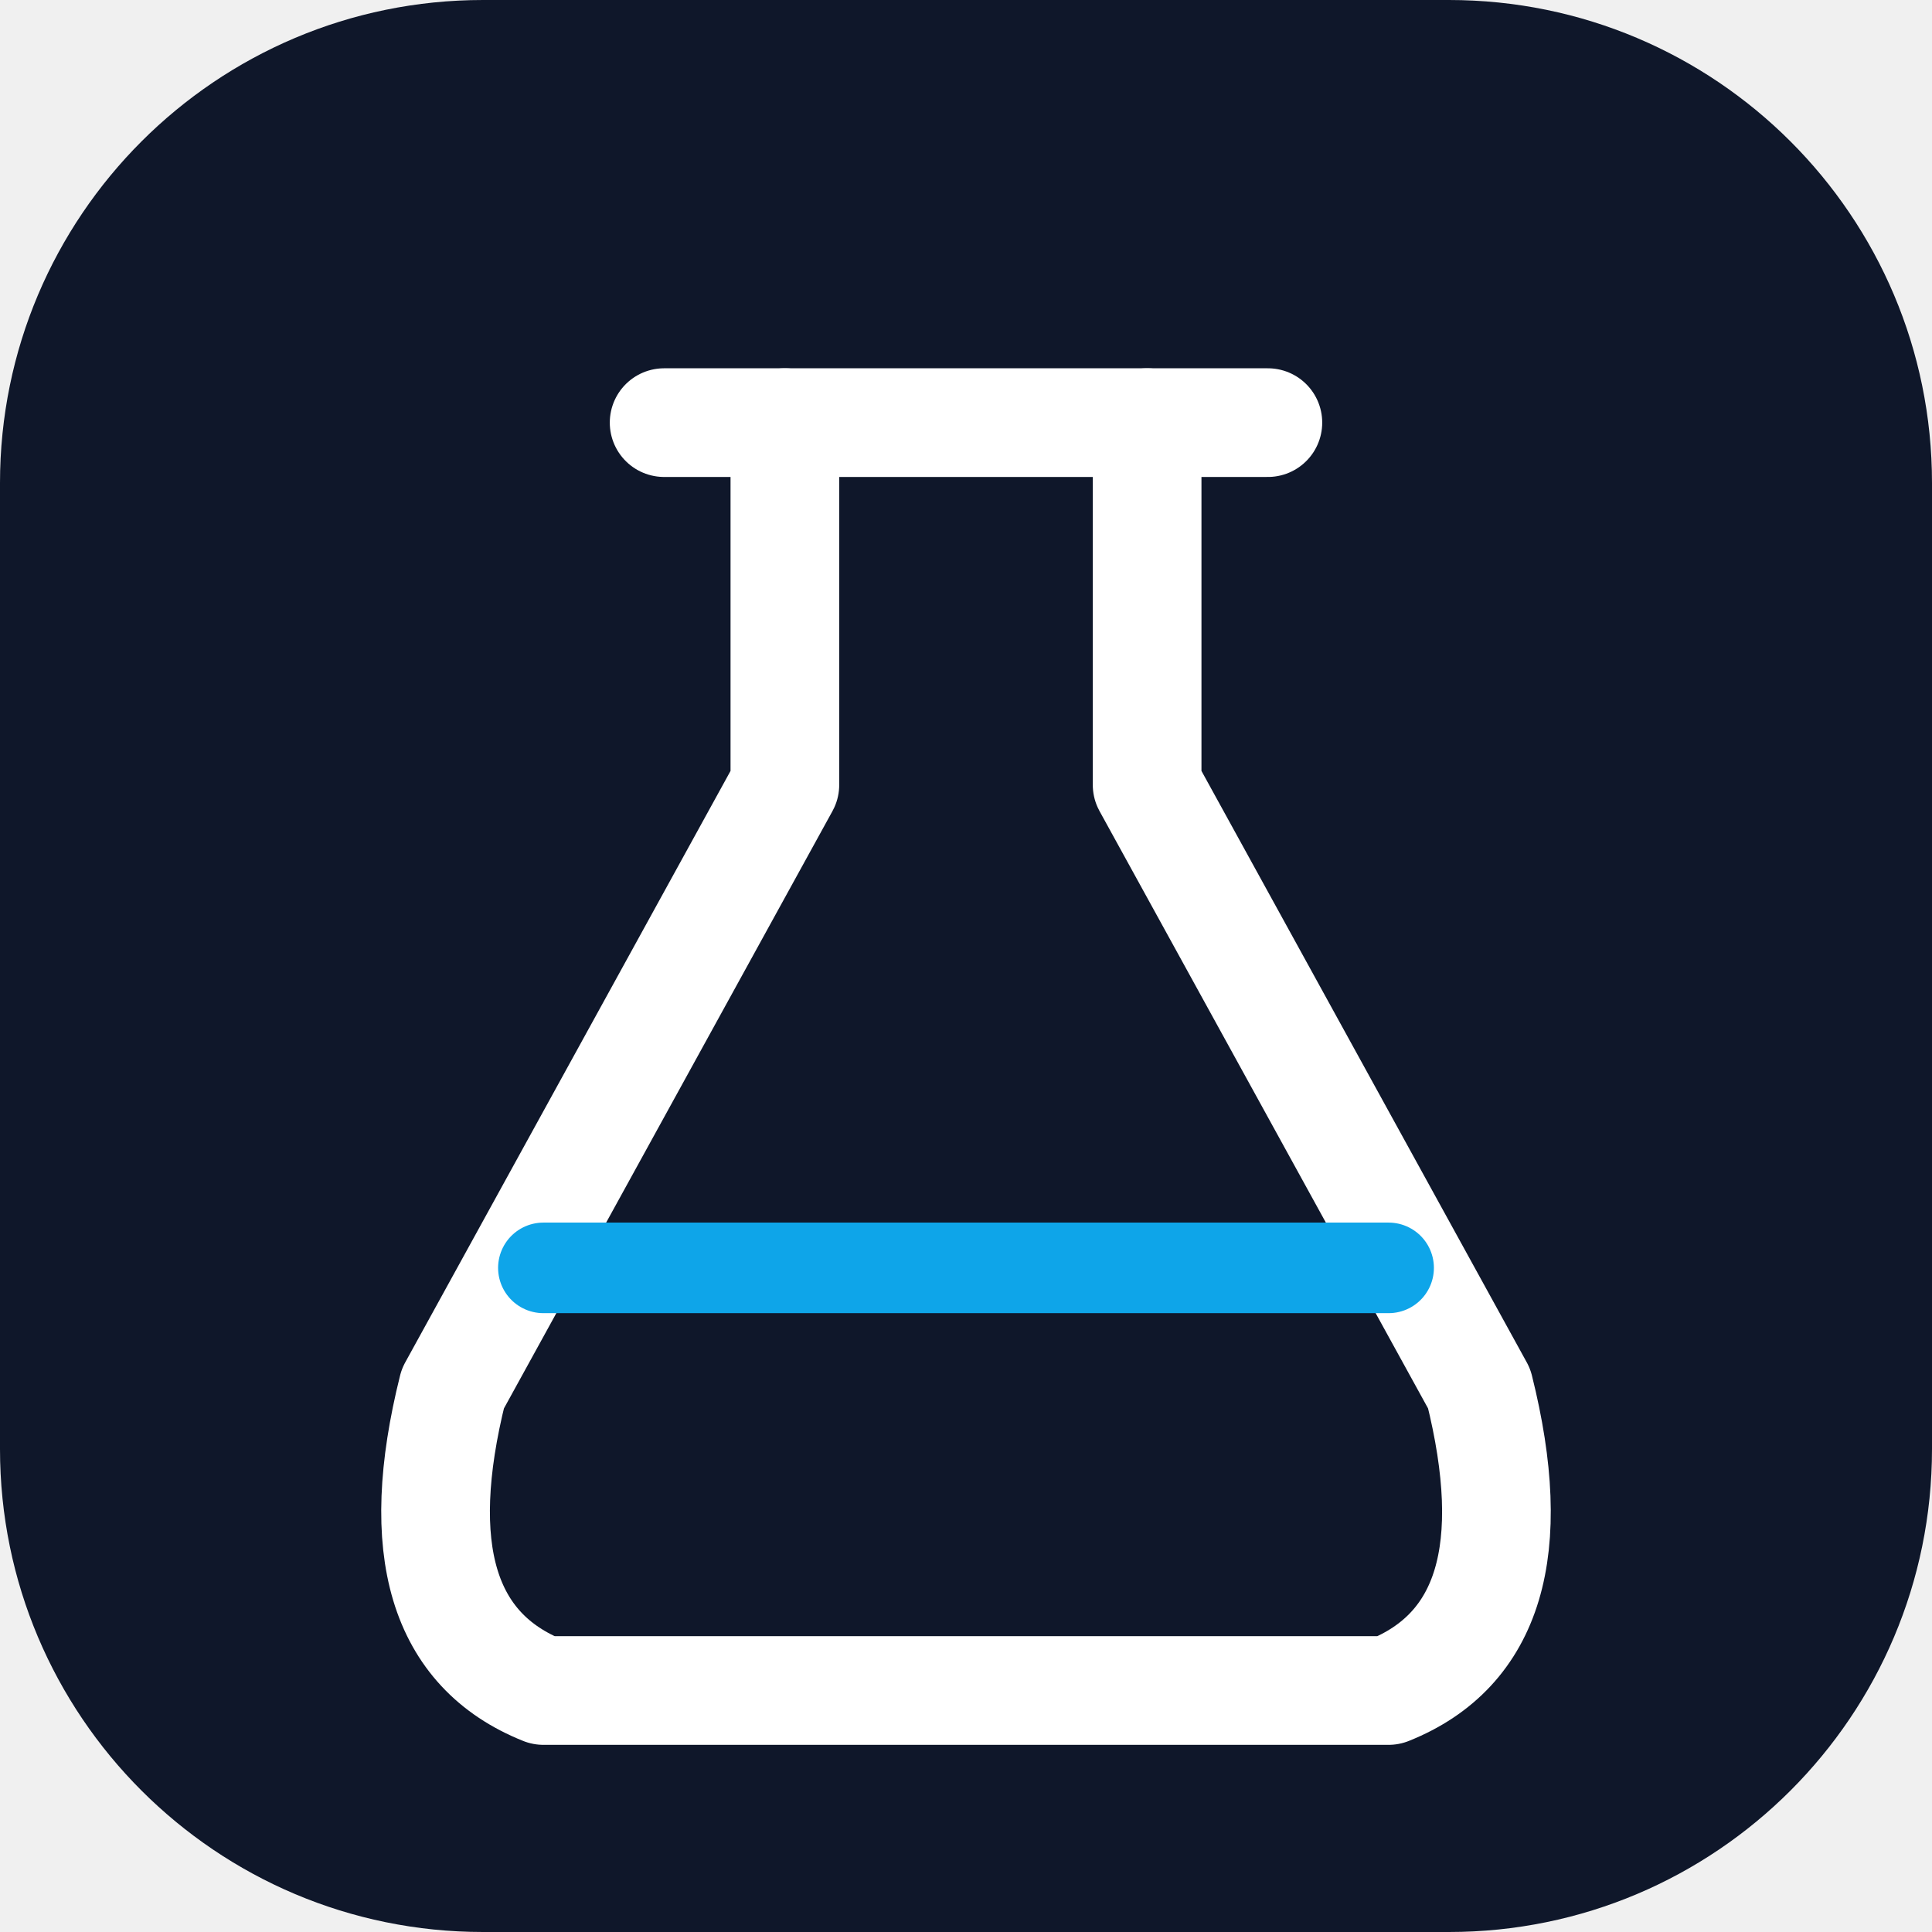
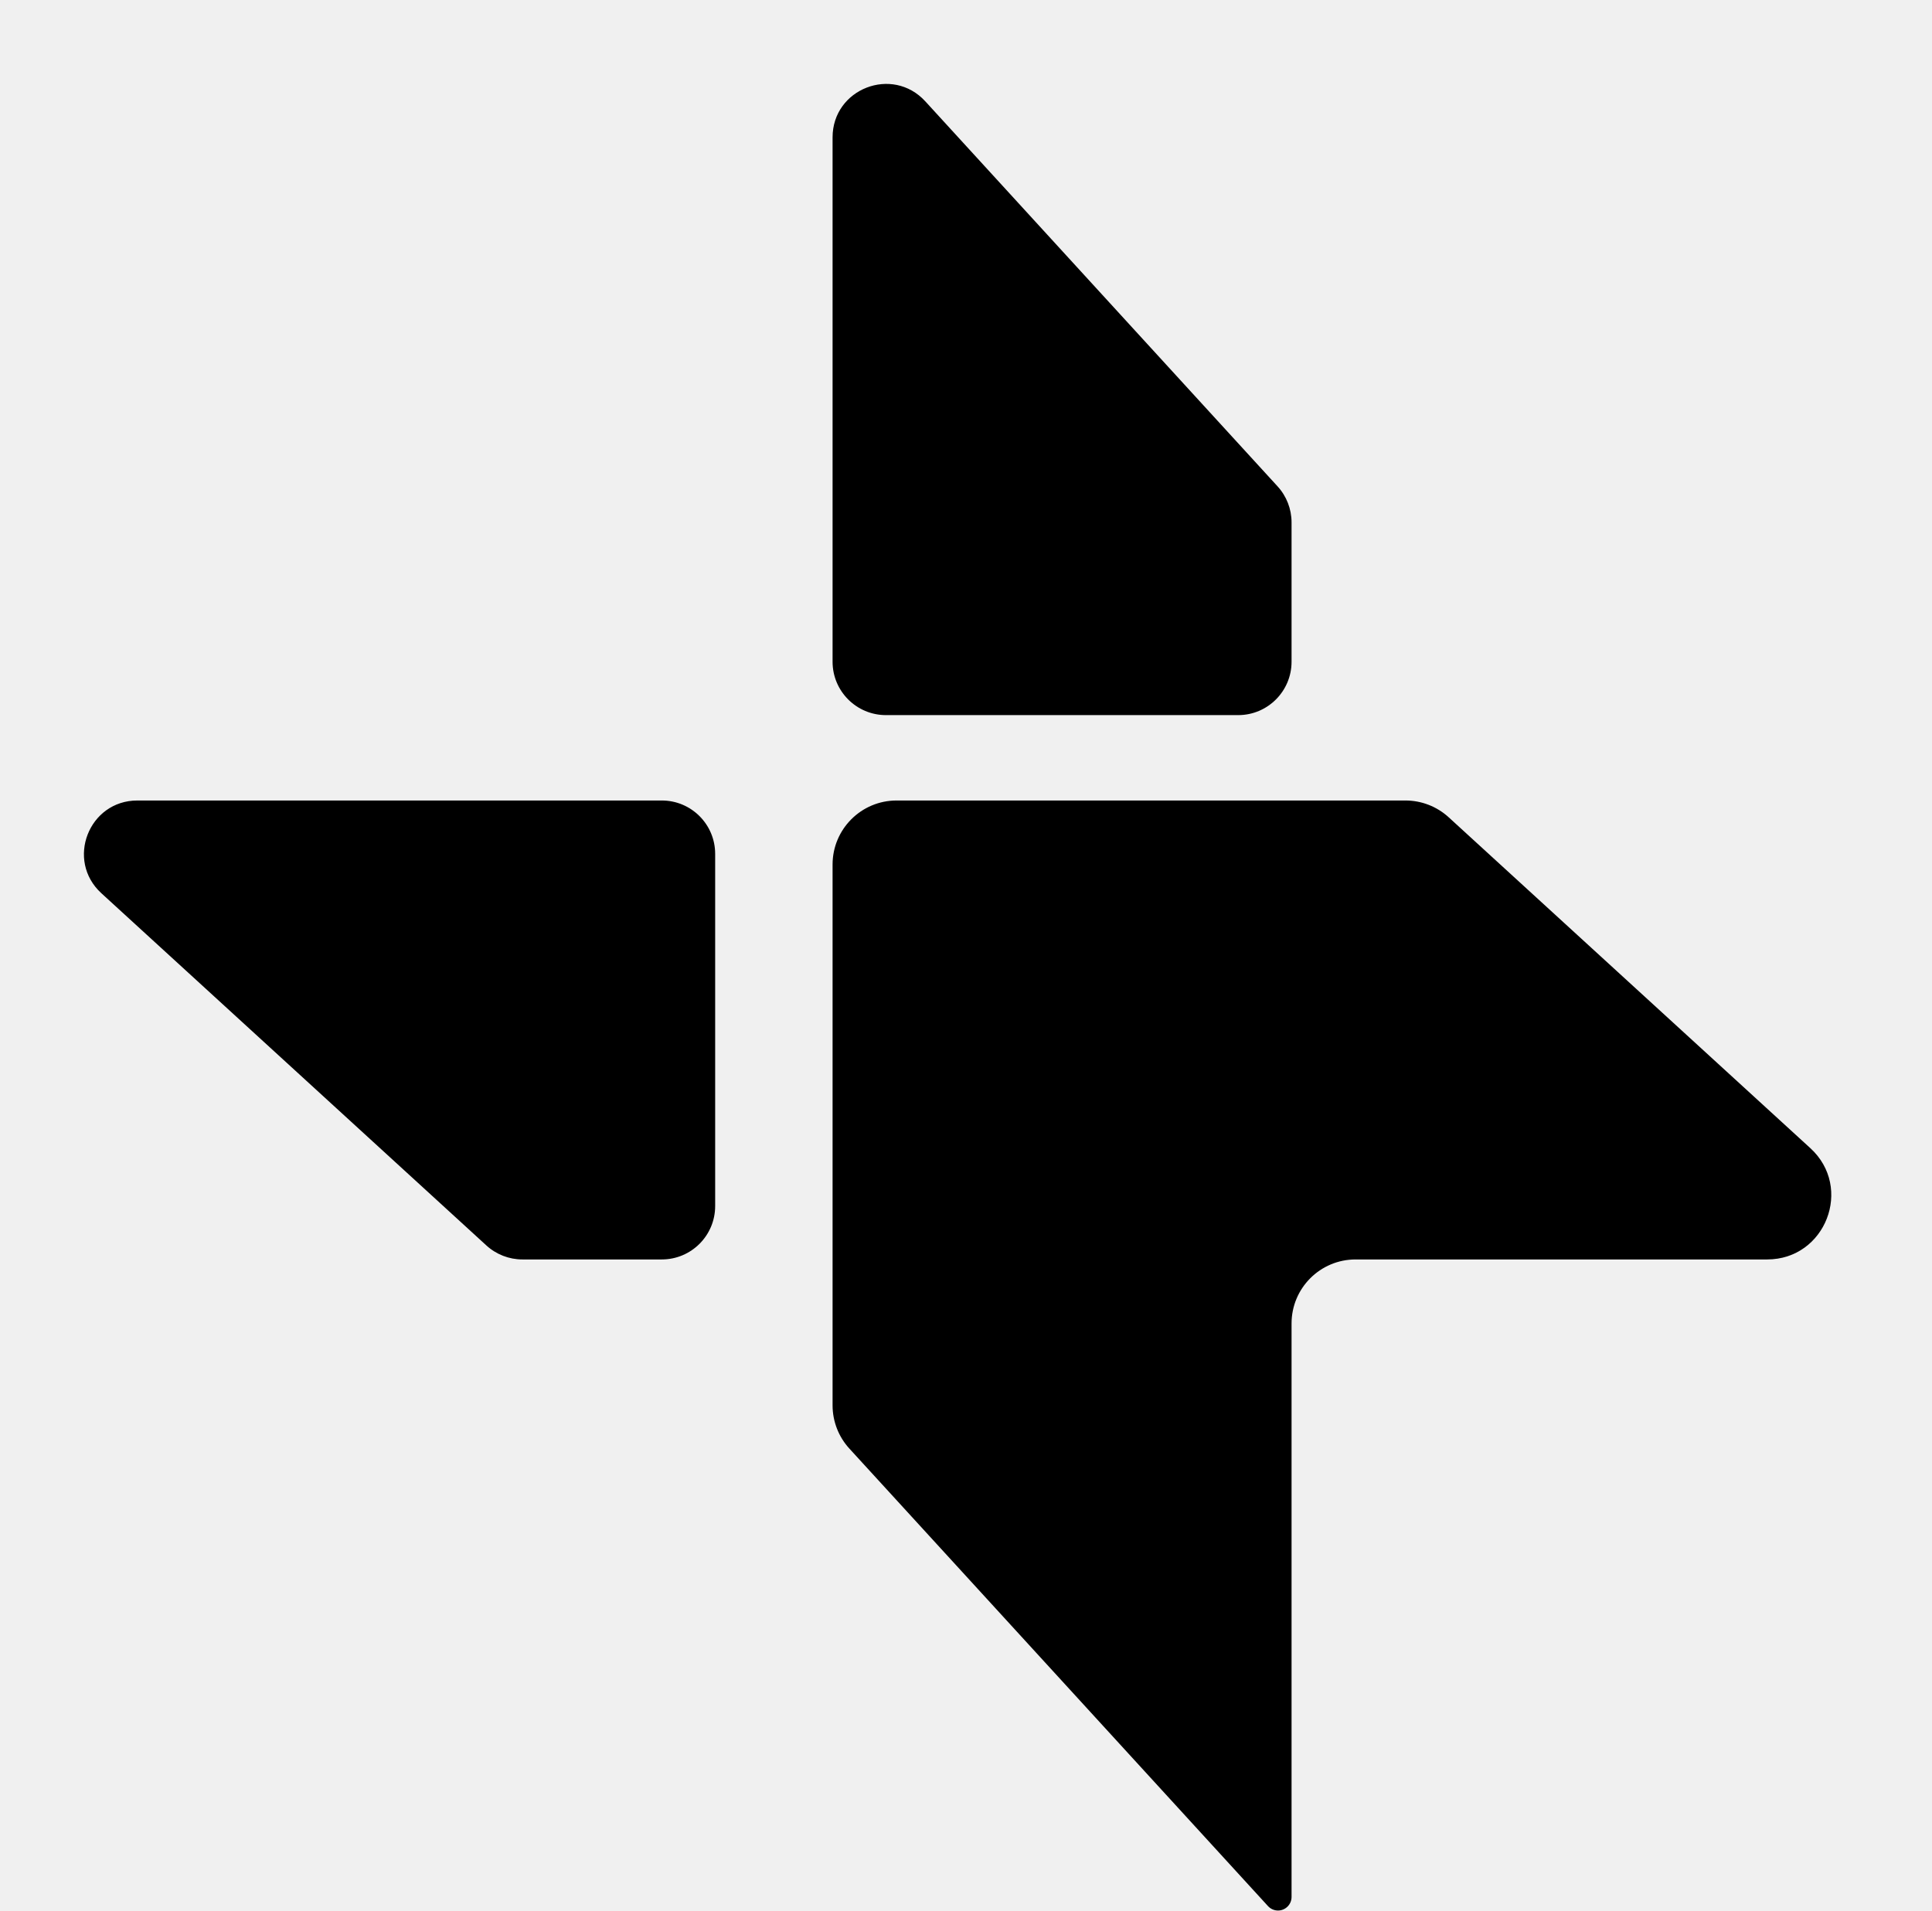
- <svg xmlns="http://www.w3.org/2000/svg" viewBox="0 0 32 32" fill="none">
-   <rect width="32" height="32" rx="8" fill="#0f172a" />
-   <path d="M13 7 L13 13 L7.5 23 Q6.5 27 9 28 L23 28 Q25.5 27 24.5 23 L19 13 L19 7" stroke="white" stroke-width="1.8" stroke-linejoin="round" stroke-linecap="round" />
-   <line x1="11" y1="7" x2="21" y2="7" stroke="white" stroke-width="1.8" stroke-linecap="round" />
-   <line x1="9" y1="21" x2="23" y2="21" stroke="#0ea5e9" stroke-width="1.5" stroke-linecap="round" />
+ <svg xmlns="http://www.w3.org/2000/svg" width="181" height="179" viewBox="0 0 181 179" fill="none">
+   <path d="M67 113C67 115.761 64.761 118 62 118H48.942C47.693 118 46.489 117.532 45.567 116.689L9.497 83.689C6.131 80.609 8.31 75 12.872 75H62C64.761 75 67 77.239 67 80V113Z" fill="black" />
+   <path d="M116 67C118.761 67 121 64.761 121 62V48.942C121 47.693 120.532 46.489 119.689 45.567L86.689 9.497C83.609 6.131 78 8.31 78 12.872L78 62C78 64.761 80.239 67 83 67H116Z" fill="black" />
+   <path d="M169.603 107.573C173.643 111.269 171.028 118 165.553 118H127C123.686 118 121 120.686 121 124V177.73C121 178.431 120.431 179 119.73 179C119.374 179 119.034 178.85 118.793 178.587L79.573 135.72C78.561 134.613 78 133.169 78 131.669V81C78 77.686 80.686 75 84 75H131.669C133.169 75 134.613 75.561 135.72 76.573L169.603 107.573Z" fill="black" />
</svg>
